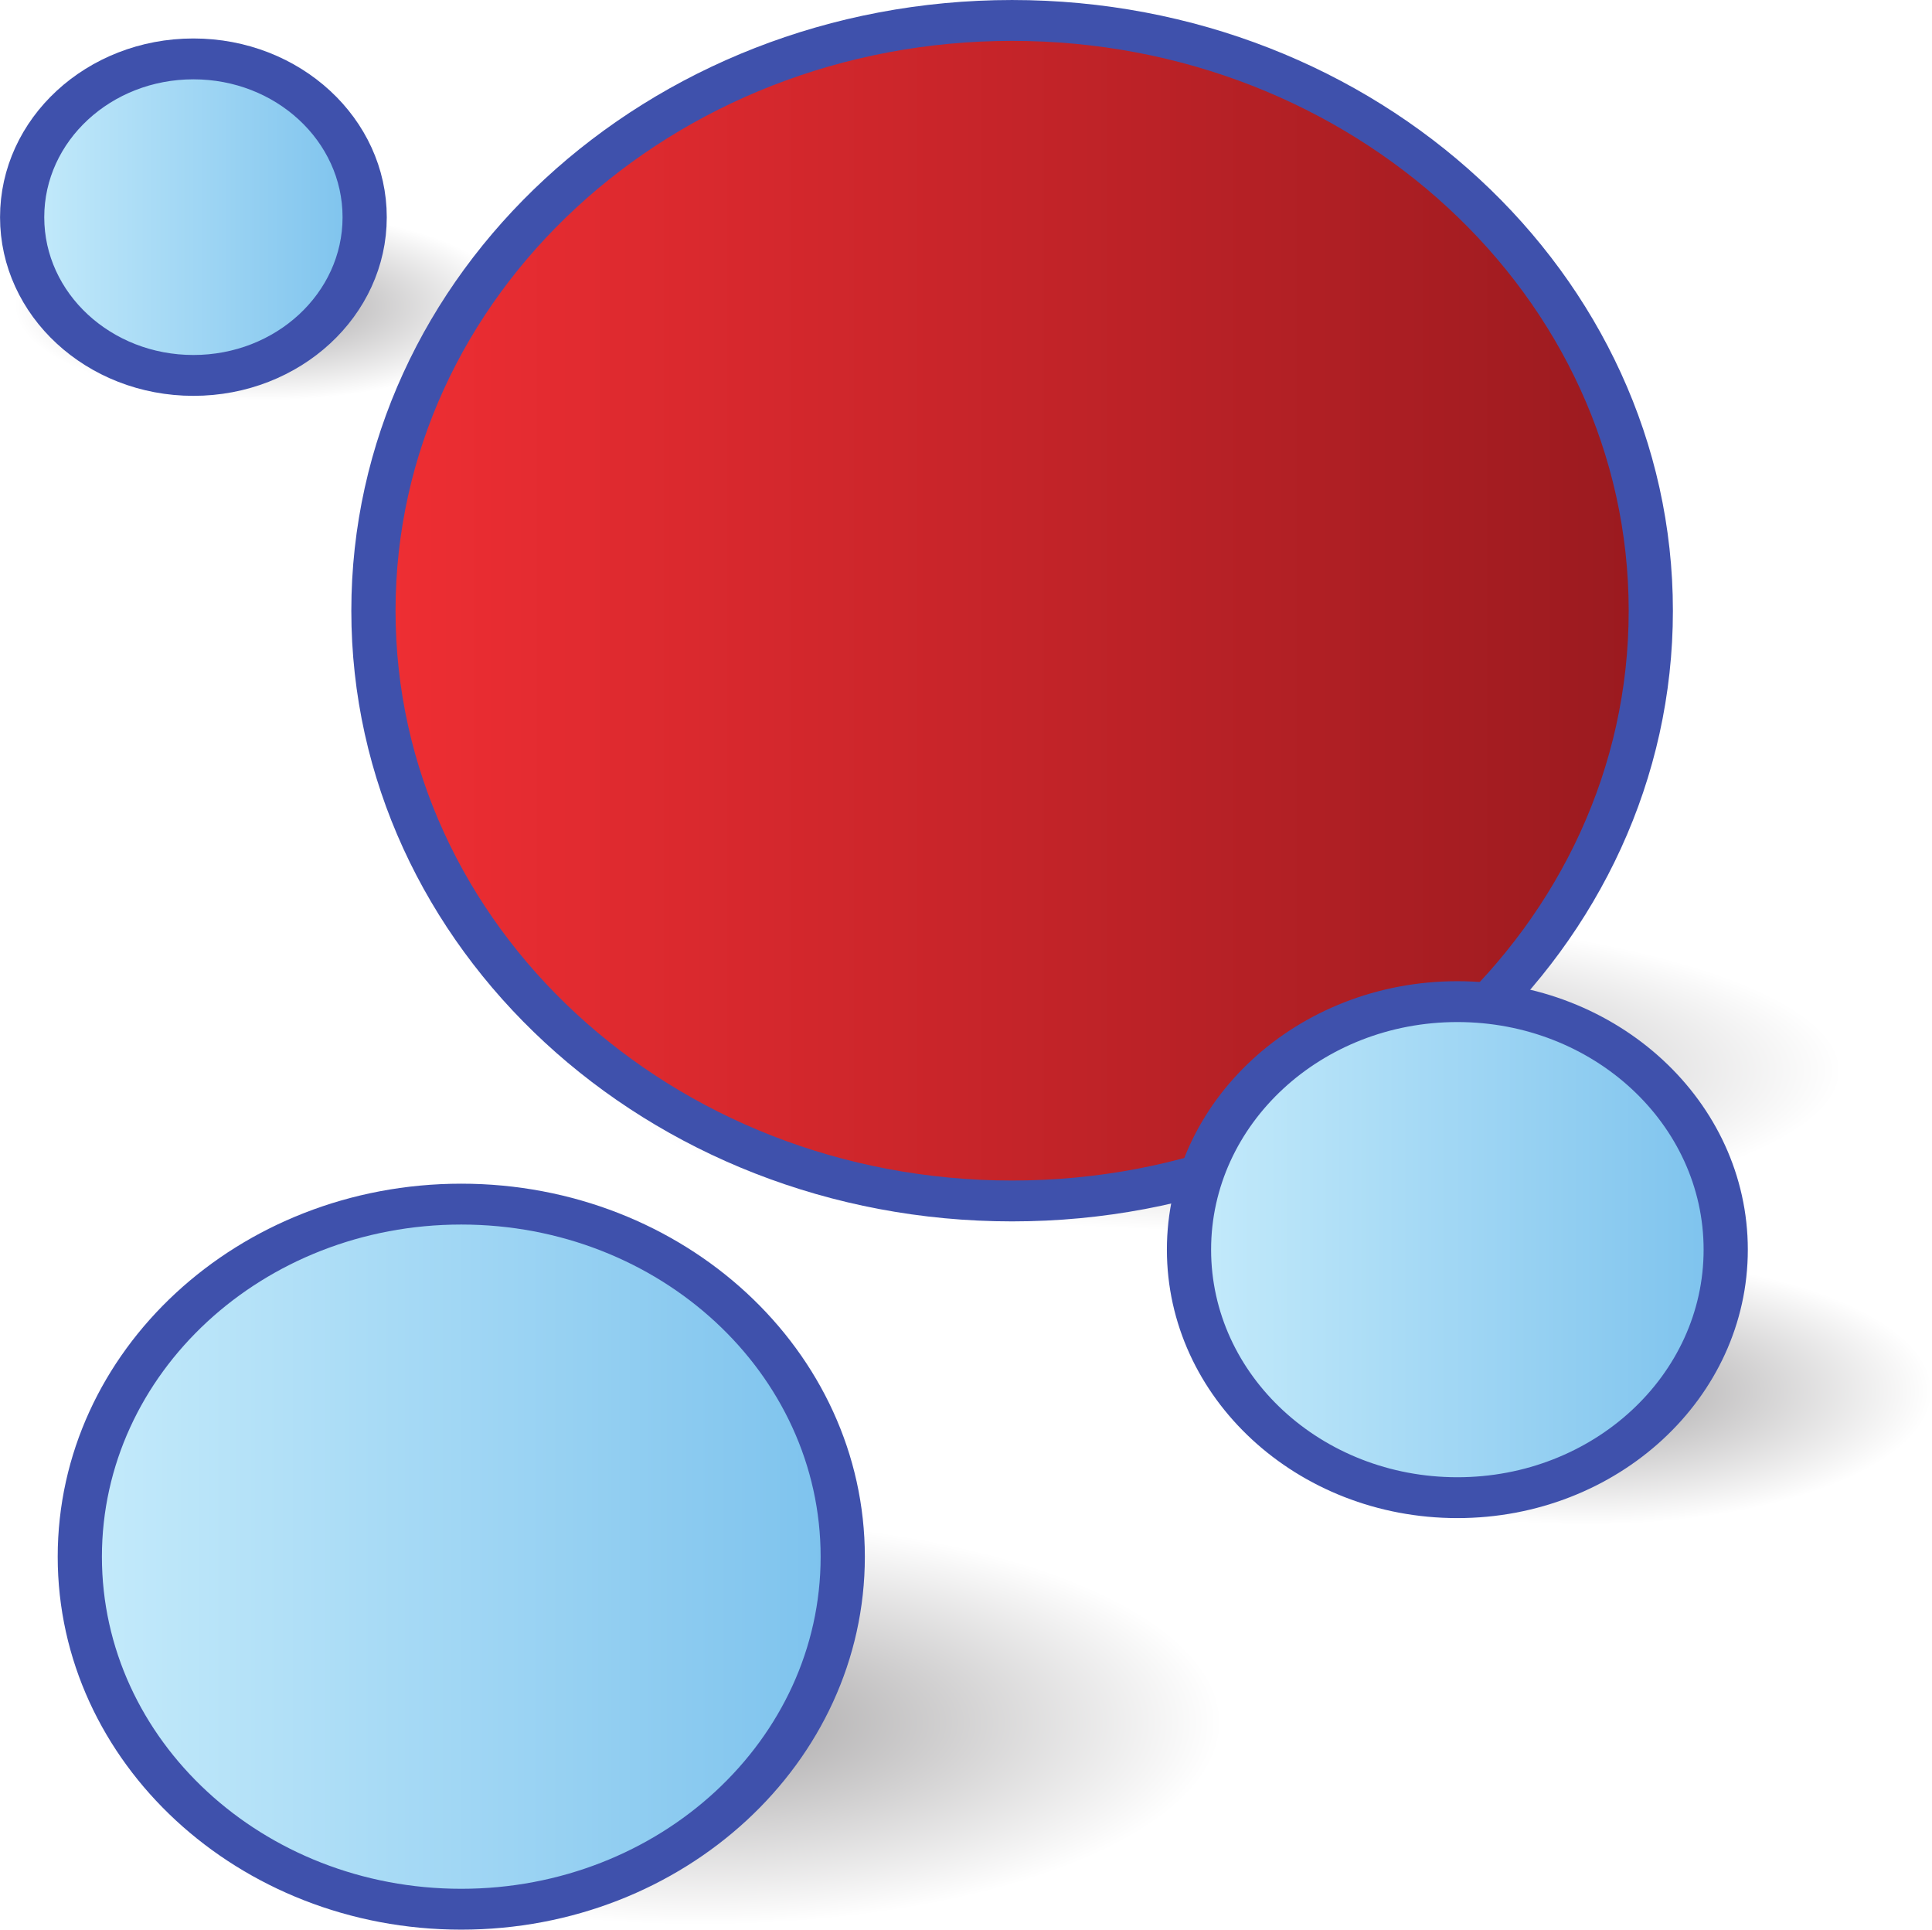
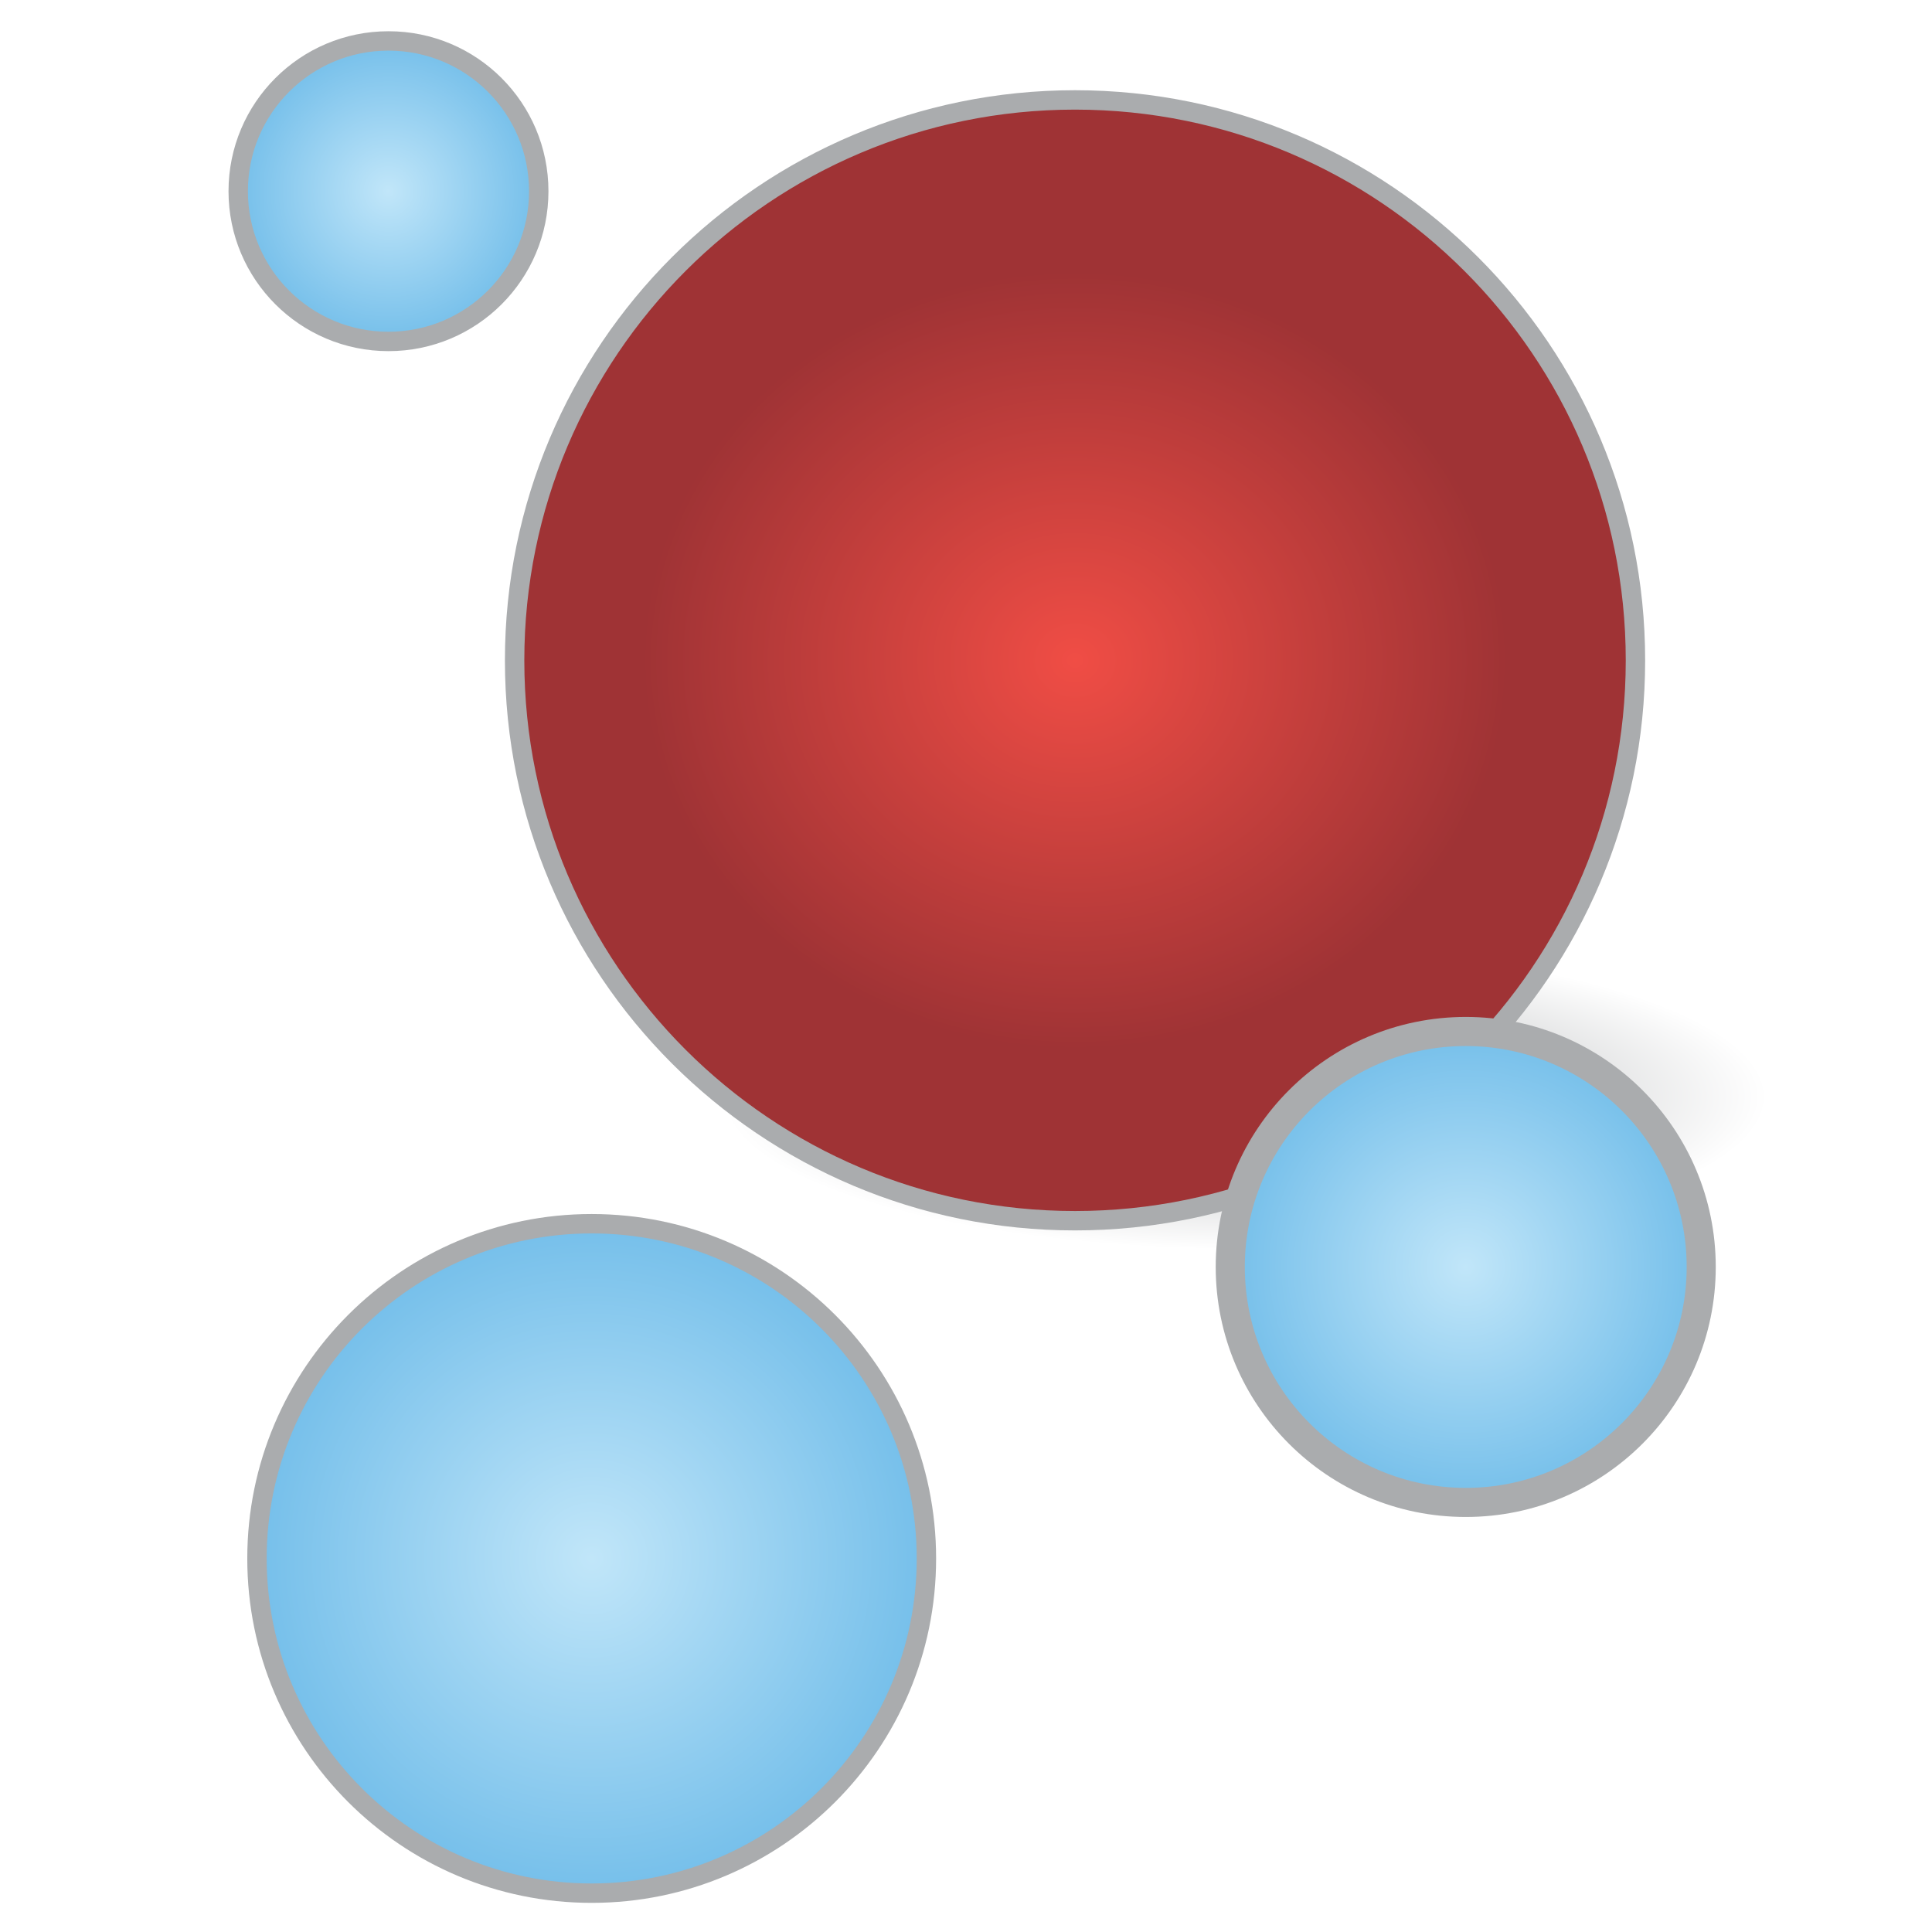
- <svg xmlns="http://www.w3.org/2000/svg" version="1.1" width="16.008" height="15.983" id="svg10410">
-   <defs id="defs10412">
-     <clipPath id="clipPath1042">
-       <path d="m 55.311,1103.921 c 0,-2.137 1.735,-3.873 3.874,-3.873 l 0,0 c 2.14,0 3.874,1.736 3.874,3.873 l 0,0 c 0,2.14 -1.734,3.875 -3.874,3.875 l 0,0 c -2.139,0 -3.874,-1.735 -3.874,-3.875" id="path1044" />
+ <svg xmlns="http://www.w3.org/2000/svg" version="1.1" width="16" height="16" id="svg2" xml:space="preserve">
+   <defs id="defs6">
+     <clipPath id="clipPath16">
+       <path d="m 15.781,21.579 c 0,-2.175 6.034,-3.933 13.476,-3.933 l 0,0 c 7.441,0 13.474,1.758 13.474,3.933 l 0,0 c 0,2.169 -6.033,3.927 -13.474,3.927 l 0,0 c -7.442,0 -13.476,-1.758 -13.476,-3.927" id="path18" />
    </clipPath>
-     <linearGradient x1="0" y1="0" x2="1" y2="0" id="linearGradient1050" gradientUnits="userSpaceOnUse" gradientTransform="matrix(7.747559,0,0,-7.747559,55.31152,1103.922)" spreadMethod="pad">
-       <stop id="stop1052" style="stop-color:#c5ebfb;stop-opacity:1" offset="0" />
-       <stop id="stop1054" style="stop-color:#7cc2ed;stop-opacity:1" offset="1" />
-     </linearGradient>
-     <clipPath id="clipPath1030">
-       <path d="m 0,1505.001 539.578,0 L 539.578,0 0,0 0,1505.001 z" id="path1032" />
+     <radialGradient cx="0" cy="0" r="1" fx="0" fy="0" id="radialGradient24" gradientUnits="userSpaceOnUse" gradientTransform="matrix(13.4776,0,0,-3.929062,29.25684,21.57617)" spreadMethod="pad">
+       <stop id="stop26" style="stop-color:#aaacae;stop-opacity:1" offset="0" />
+       <stop id="stop28" style="stop-color:#ffffff;stop-opacity:1" offset="1" />
+     </radialGradient>
+     <clipPath id="clipPath36">
+       <path d="m 10.437,32.825 c 0,-7.975 6.468,-14.444 14.447,-14.444 l 0,0 c 7.975,0 14.448,6.469 14.448,14.444 l 0,0 c 0,7.98 -6.473,14.449 -14.448,14.449 l 0,0 c -7.979,0 -14.447,-6.469 -14.447,-14.449" id="path38" />
    </clipPath>
-     <clipPath id="clipPath1010">
-       <path d="m 80.886,1076.188 c 0,-3.35 2.718,-6.069 6.07,-6.069 l 0,0 c 3.351,0 6.071,2.719 6.071,6.069 l 0,0 c 0,3.352 -2.72,6.072 -6.071,6.072 l 0,0 c -3.352,0 -6.07,-2.72 -6.07,-6.072" id="path1012" />
+     <radialGradient cx="0" cy="0" r="1" fx="0" fy="0" id="radialGradient44" gradientUnits="userSpaceOnUse" gradientTransform="matrix(14.44702,0,0,-13.00232,24.88477,32.82764)" spreadMethod="pad">
+       <stop id="stop46" style="stop-color:#f04d45;stop-opacity:1" offset="0" />
+       <stop id="stop48" style="stop-color:#9f3335;stop-opacity:1" offset="0.768" />
+       <stop id="stop50" style="stop-color:#9f3335;stop-opacity:1" offset="0.768" />
+       <stop id="stop52" style="stop-color:#9f3335;stop-opacity:1" offset="1" />
+     </radialGradient>
+     <clipPath id="clipPath60">
+       <path d="M 0,50 50,50 50,0 0,0 0,50 z" id="path62" />
    </clipPath>
-     <linearGradient x1="0" y1="0" x2="1" y2="0" id="linearGradient1018" gradientUnits="userSpaceOnUse" gradientTransform="matrix(12.14111,0,0,-12.14111,80.88574,1076.189)" spreadMethod="pad">
-       <stop id="stop1020" style="stop-color:#c5ebfb;stop-opacity:1" offset="0" />
-       <stop id="stop1022" style="stop-color:#7cc2ed;stop-opacity:1" offset="1" />
-     </linearGradient>
-     <clipPath id="clipPath998">
-       <path d="m 0,1505.001 539.578,0 L 539.578,0 0,0 0,1505.001 z" id="path1000" />
+     <clipPath id="clipPath72">
+       <path d="m 3.794,9.672 c 0,-4.763 3.863,-8.627 8.629,-8.627 l 0,0 c 4.763,0 8.63,3.864 8.63,8.627 l 0,0 c 0,4.767 -3.867,8.63 -8.63,8.63 l 0,0 c -4.766,0 -8.629,-3.863 -8.629,-8.63" id="path74" />
    </clipPath>
-     <clipPath id="clipPath978">
-       <path d="m 55.795,1068.673 c 0,-4.764 3.862,-8.627 8.628,-8.627 l 0,0 c 4.764,0 8.63,3.863 8.63,8.627 l 0,0 c 0,4.766 -3.866,8.631 -8.63,8.631 l 0,0 c -4.766,0 -8.628,-3.865 -8.628,-8.631" id="path980" />
+     <radialGradient cx="0" cy="0" r="1" fx="0" fy="0" id="radialGradient80" gradientUnits="userSpaceOnUse" gradientTransform="matrix(8.62915,0,0,-8.62915,12.42383,9.673828)" spreadMethod="pad">
+       <stop id="stop82" style="stop-color:#c1e6f9;stop-opacity:1" offset="0" />
+       <stop id="stop84" style="stop-color:#75bfea;stop-opacity:1" offset="1" />
+     </radialGradient>
+     <clipPath id="clipPath92">
+       <path d="M 0,50 50,50 50,0 0,0 0,50 z" id="path94" />
    </clipPath>
-     <linearGradient x1="0" y1="0" x2="1" y2="0" id="linearGradient986" gradientUnits="userSpaceOnUse" gradientTransform="matrix(17.25879,0,0,-17.25879,55.79443,1068.675)" spreadMethod="pad">
-       <stop id="stop988" style="stop-color:#c5ebfb;stop-opacity:1" offset="0" />
-       <stop id="stop990" style="stop-color:#7cc2ed;stop-opacity:1" offset="1" />
-     </linearGradient>
-     <clipPath id="clipPath966">
-       <path d="m 0,1505.001 539.578,0 L 539.578,0 0,0 0,1505.001 z" id="path968" />
+     <clipPath id="clipPath104">
+       <path d="m 28.885,17.187 c 0,-3.35 2.719,-6.068 6.072,-6.068 l 0,0 c 3.35,0 6.07,2.718 6.07,6.068 l 0,0 c 0,3.352 -2.72,6.072 -6.07,6.072 l 0,0 c -3.353,0 -6.072,-2.72 -6.072,-6.072" id="path106" />
    </clipPath>
-     <clipPath id="clipPath946">
-       <path d="m 62.437,1091.826 c 0,-7.976 6.468,-14.444 14.446,-14.444 l 0,0 c 7.976,0 14.448,6.468 14.448,14.444 l 0,0 c 0,7.979 -6.472,14.45 -14.448,14.45 l 0,0 c -7.978,0 -14.446,-6.471 -14.446,-14.45" id="path948" />
+     <radialGradient cx="0" cy="0" r="1" fx="0" fy="0" id="radialGradient112" gradientUnits="userSpaceOnUse" gradientTransform="matrix(6.070312,0,0,-6.070312,34.95703,17.18848)" spreadMethod="pad">
+       <stop id="stop114" style="stop-color:#c1e6f9;stop-opacity:1" offset="0" />
+       <stop id="stop116" style="stop-color:#75bfea;stop-opacity:1" offset="1" />
+     </radialGradient>
+     <clipPath id="clipPath124">
+       <path d="M 0,50 50,50 50,0 0,0 0,50 z" id="path126" />
    </clipPath>
-     <linearGradient x1="0" y1="0" x2="1" y2="0" id="linearGradient954" gradientUnits="userSpaceOnUse" gradientTransform="matrix(28.89453,0,0,-28.89453,62.43701,1091.829)" spreadMethod="pad">
-       <stop id="stop956" style="stop-color:#ef2e33;stop-opacity:1" offset="0" />
-       <stop id="stop958" style="stop-color:#9a1a1f;stop-opacity:1" offset="1" />
-     </linearGradient>
-     <clipPath id="clipPath926">
-       <path d="m 55.139,1101.747 c 0,-1.277 2.987,-2.308 6.672,-2.308 l 0,0 c 3.686,0 6.674,1.031 6.674,2.308 l 0,0 c 0,1.274 -2.988,2.305 -6.674,2.305 l 0,0 c -3.685,0 -6.672,-1.031 -6.672,-2.305" id="path928" />
+     <clipPath id="clipPath136">
+       <path d="m 3.311,44.92 c 0,-2.138 1.735,-3.872 3.874,-3.872 l 0,0 c 2.14,0 3.874,1.734 3.874,3.872 l 0,0 c 0,2.14 -1.734,3.875 -3.874,3.875 l 0,0 c -2.139,0 -3.874,-1.735 -3.874,-3.875" id="path138" />
    </clipPath>
-     <radialGradient cx="0" cy="0" r="1" fx="0" fy="0" id="radialGradient934" gradientUnits="userSpaceOnUse" gradientTransform="matrix(6.672943,0,0,-2.306595,61.8125,1101.746)" spreadMethod="pad">
-       <stop id="stop936" style="stop-color:#a7a5a6;stop-opacity:1" offset="0" />
-       <stop id="stop938" style="stop-color:#ffffff;stop-opacity:1" offset="1" />
+     <radialGradient cx="0" cy="0" r="1" fx="0" fy="0" id="radialGradient144" gradientUnits="userSpaceOnUse" gradientTransform="matrix(3.873535,0,0,-3.873535,7.185547,44.92139)" spreadMethod="pad">
+       <stop id="stop146" style="stop-color:#c1e6f9;stop-opacity:1" offset="0" />
+       <stop id="stop148" style="stop-color:#75bfea;stop-opacity:1" offset="1" />
    </radialGradient>
-     <clipPath id="clipPath906">
-       <path d="m 67.782,1080.58 c 0,-2.175 6.87,-3.933 15.343,-3.933 l 0,0 c 8.473,0 15.344,1.758 15.344,3.933 l 0,0 c 0,2.169 -6.871,3.927 -15.344,3.927 l 0,0 c -8.473,0 -15.343,-1.758 -15.343,-3.927" id="path908" />
+     <clipPath id="clipPath156">
+       <path d="M 0,50 50,50 50,0 0,0 0,50 z" id="path158" />
    </clipPath>
-     <radialGradient cx="0" cy="0" r="1" fx="0" fy="0" id="radialGradient914" gradientUnits="userSpaceOnUse" gradientTransform="matrix(15.34596,0,0,-3.928894,83.12598,1080.577)" spreadMethod="pad">
-       <stop id="stop916" style="stop-color:#a7a5a6;stop-opacity:1" offset="0" />
-       <stop id="stop918" style="stop-color:#ffffff;stop-opacity:1" offset="1" />
-     </radialGradient>
-     <clipPath id="clipPath886">
-       <path d="m 82.839,1072.726 c 0,-1.809 3.506,-3.272 7.832,-3.272 l 0,0 c 4.326,0 7.833,1.463 7.833,3.272 l 0,0 c 0,1.806 -3.507,3.269 -7.833,3.269 l 0,0 c -4.326,0 -7.832,-1.463 -7.832,-3.269" id="path888" />
-     </clipPath>
-     <radialGradient cx="0" cy="0" r="1" fx="0" fy="0" id="radialGradient894" gradientUnits="userSpaceOnUse" gradientTransform="matrix(7.834061,0,0,-3.269989,90.6709,1072.724)" spreadMethod="pad">
-       <stop id="stop896" style="stop-color:#a7a5a6;stop-opacity:1" offset="0" />
-       <stop id="stop898" style="stop-color:#ffffff;stop-opacity:1" offset="1" />
-     </radialGradient>
-     <clipPath id="clipPath866">
-       <path d="m 61.213,1064.622 c 0,-2.74 5.31,-4.956 11.86,-4.956 l 0,0 c 6.549,0 11.86,2.216 11.86,4.956 l 0,0 c 0,2.732 -5.311,4.948 -11.86,4.948 l 0,0 c -6.55,0 -11.86,-2.216 -11.86,-4.948" id="path868" />
-     </clipPath>
-     <radialGradient cx="0" cy="0" r="1" fx="0" fy="0" id="radialGradient874" gradientUnits="userSpaceOnUse" gradientTransform="matrix(11.8622,0,0,-4.951355,73.07227,1064.618)" spreadMethod="pad">
-       <stop id="stop876" style="stop-color:#a7a5a6;stop-opacity:1" offset="0" />
-       <stop id="stop878" style="stop-color:#ffffff;stop-opacity:1" offset="1" />
-     </radialGradient>
  </defs>
-   <g transform="translate(-347.2227,-546.8451)" id="layer1">
-     <g transform="matrix(0.366288,0,0,-0.3384747,326.2566,921.4605)" id="g862">
-       <g clip-path="url(#clipPath866)" id="g864">
-         <g id="g870">
-           <g id="g872">
-             <path d="m 61.213,1064.622 c 0,-2.74 5.31,-4.956 11.86,-4.956 l 0,0 c 6.549,0 11.86,2.216 11.86,4.956 l 0,0 c 0,2.732 -5.311,4.948 -11.86,4.948 l 0,0 c -6.55,0 -11.86,-2.216 -11.86,-4.948" id="path880" style="fill:url(#radialGradient874);stroke:none" />
+   <g transform="matrix(1.25,0,0,-1.25,0,16)" id="g10">
+     <g transform="matrix(0.2569938,0,0,0.2569938,0.7272691,-0.01120136)" id="g12">
+       <g clip-path="url(#clipPath16)" id="g14">
+         <g id="g20">
+           <g id="g22">
+             <path d="m 15.781,21.579 c 0,-2.175 6.034,-3.933 13.476,-3.933 l 0,0 c 7.441,0 13.474,1.758 13.474,3.933 l 0,0 c 0,2.169 -6.033,3.927 -13.474,3.927 l 0,0 c -7.442,0 -13.476,-1.758 -13.476,-3.927" id="path30" style="fill:url(#radialGradient24);stroke:none" />
          </g>
        </g>
      </g>
    </g>
-     <g transform="matrix(0.366288,0,0,-0.3384747,327.1495,921.4605)" id="g882">
-       <g clip-path="url(#clipPath886)" id="g884">
-         <g id="g890">
-           <g id="g892">
-             <path d="m 82.839,1072.726 c 0,-1.809 3.506,-3.272 7.832,-3.272 l 0,0 c 4.326,0 7.833,1.463 7.833,3.272 l 0,0 c 0,1.806 -3.507,3.269 -7.833,3.269 l 0,0 c -4.326,0 -7.832,-1.463 -7.832,-3.269" id="path900" style="fill:url(#radialGradient894);stroke:none" />
+     <g transform="matrix(0.2569938,0,0,0.2569938,0.7272691,-0.01120136)" id="g32">
+       <g clip-path="url(#clipPath36)" id="g34">
+         <g id="g40">
+           <g id="g42">
+             <path d="m 10.437,32.825 c 0,-7.975 6.468,-14.444 14.447,-14.444 l 0,0 c 7.975,0 14.448,6.469 14.448,14.444 l 0,0 c 0,7.98 -6.473,14.449 -14.448,14.449 l 0,0 c -7.979,0 -14.447,-6.469 -14.447,-14.449" id="path54" style="fill:url(#radialGradient44);stroke:none" />
          </g>
        </g>
      </g>
    </g>
-     <g transform="matrix(0.3319995,0,0,-0.3384747,329.7711,921.4605)" id="g902">
-       <g clip-path="url(#clipPath906)" id="g904">
-         <g id="g910">
-           <g id="g912">
-             <path d="m 67.782,1080.58 c 0,-2.175 6.87,-3.933 15.343,-3.933 l 0,0 c 8.473,0 15.344,1.758 15.344,3.933 l 0,0 c 0,2.169 -6.871,3.927 -15.344,3.927 l 0,0 c -8.473,0 -15.343,-1.758 -15.343,-3.927" id="path920" style="fill:url(#radialGradient914);stroke:none" />
+     <g transform="matrix(0.2569938,0,0,0.2569938,0.7272691,-0.01120136)" id="g56">
+       <g clip-path="url(#clipPath60)" id="g58">
+         <g transform="translate(24.8838,47.2744)" id="g64">
+           <path d="m 0,0 c 7.976,0 14.448,-6.47 14.448,-14.449 0,-7.976 -6.472,-14.445 -14.448,-14.445 -7.979,0 -14.447,6.469 -14.447,14.445 C -14.447,-6.47 -7.979,0 0,0 z" id="path66" style="fill:none;stroke:#aaacae;stroke-width:0.5;stroke-linecap:butt;stroke-linejoin:miter;stroke-miterlimit:4;stroke-opacity:1;stroke-dasharray:none" />
+         </g>
+       </g>
+     </g>
+     <g transform="matrix(0.2569938,0,0,0.2569938,0.7272691,-0.01120136)" id="g68">
+       <g clip-path="url(#clipPath72)" id="g70">
+         <g id="g76">
+           <g id="g78">
+             <path d="m 3.794,9.672 c 0,-4.763 3.863,-8.627 8.629,-8.627 l 0,0 c 4.763,0 8.63,3.864 8.63,8.627 l 0,0 c 0,4.767 -3.867,8.63 -8.63,8.63 l 0,0 c -4.766,0 -8.629,-3.863 -8.629,-8.63" id="path86" style="fill:url(#radialGradient80);stroke:none" />
          </g>
        </g>
      </g>
    </g>
-     <g transform="matrix(0.3099731,0,0,-0.3384747,330.2515,922.294)" id="g922">
-       <g clip-path="url(#clipPath926)" id="g924">
-         <g id="g930">
-           <g id="g932">
-             <path d="m 55.139,1101.747 c 0,-1.277 2.987,-2.308 6.672,-2.308 l 0,0 c 3.686,0 6.674,1.031 6.674,2.308 l 0,0 c 0,1.274 -2.988,2.305 -6.674,2.305 l 0,0 c -3.685,0 -6.672,-1.031 -6.672,-2.305" id="path940" style="fill:url(#radialGradient934);stroke:none" />
+     <g transform="matrix(0.2569938,0,0,0.2569938,0.7272691,-0.01120136)" id="g88">
+       <g clip-path="url(#clipPath92)" id="g90">
+         <g transform="translate(12.4229,18.3027)" id="g96">
+           <path d="m 0,0 c 4.764,0 8.63,-3.864 8.63,-8.631 0,-4.764 -3.866,-8.627 -8.63,-8.627 -4.766,0 -8.628,3.863 -8.628,8.627 C -8.628,-3.864 -4.766,0 0,0 z" id="path98" style="fill:none;stroke:#aaacae;stroke-width:0.5;stroke-linecap:butt;stroke-linejoin:miter;stroke-miterlimit:4;stroke-opacity:1;stroke-dasharray:none" />
+         </g>
+       </g>
+     </g>
+     <g transform="matrix(0.2569938,0,0,0.2569938,0.7272691,-0.01120136)" id="g100">
+       <g clip-path="url(#clipPath104)" id="g102">
+         <g id="g108">
+           <g id="g110">
+             <path d="m 28.885,17.187 c 0,-3.35 2.719,-6.068 6.072,-6.068 l 0,0 c 3.35,0 6.07,2.718 6.07,6.068 l 0,0 c 0,3.352 -2.72,6.072 -6.07,6.072 l 0,0 c -3.353,0 -6.072,-2.72 -6.072,-6.072" id="path118" style="fill:url(#radialGradient112);stroke:none" />
          </g>
        </g>
      </g>
    </g>
-     <g transform="matrix(0.366288,0,0,-0.3384747,327.447,921.4605)" clip-path="url(#clipPath946)" id="g944">
-       <g id="g950">
-         <g id="g952">
-           <path d="m 62.437,1091.826 c 0,-7.976 6.468,-14.444 14.446,-14.444 l 0,0 c 7.976,0 14.448,6.468 14.448,14.444 l 0,0 c 0,7.979 -6.472,14.45 -14.448,14.45 l 0,0 c -7.978,0 -14.446,-6.471 -14.446,-14.45" id="path960" style="fill:url(#linearGradient954);stroke:none" />
+     <g transform="matrix(0.2569938,0,0,0.2569938,0.7272691,-0.01120136)" id="g120">
+       <g clip-path="url(#clipPath124)" id="g122">
+         <g transform="translate(34.957,23.2588)" id="g128">
+           <path d="m 0,0 c 3.35,0 6.07,-2.72 6.07,-6.071 0,-3.351 -2.72,-6.07 -6.07,-6.07 -3.354,0 -6.071,2.719 -6.071,6.07 C -6.071,-2.72 -3.354,0 0,0 z" id="path130" style="fill:none;stroke:#aaacae;stroke-width:0.75;stroke-linecap:butt;stroke-linejoin:miter;stroke-miterlimit:4;stroke-opacity:1;stroke-dasharray:none" />
        </g>
      </g>
    </g>
-     <g transform="matrix(0.366288,0,0,-0.3384747,327.447,921.4605)" id="g962">
-       <g clip-path="url(#clipPath966)" id="g964">
-         <g transform="translate(76.8838,1106.275)" id="g970">
-           <path d="m 0,0 c 7.975,0 14.448,-6.47 14.448,-14.449 0,-7.976 -6.473,-14.445 -14.448,-14.445 -7.979,0 -14.447,6.469 -14.447,14.445 C -14.447,-6.47 -7.979,0 0,0 z" id="path972" style="fill:none;stroke:#3f51ac;stroke-width:1;stroke-linecap:butt;stroke-linejoin:miter;stroke-miterlimit:4;stroke-opacity:1;stroke-dasharray:none" />
-         </g>
-       </g>
-     </g>
-     <g transform="matrix(0.366288,0,0,-0.3384747,327.447,921.4605)" id="g974">
-       <g clip-path="url(#clipPath978)" id="g976">
-         <g id="g982">
-           <g id="g984">
-             <path d="m 55.795,1068.673 c 0,-4.764 3.862,-8.627 8.628,-8.627 l 0,0 c 4.764,0 8.63,3.863 8.63,8.627 l 0,0 c 0,4.766 -3.866,8.631 -8.63,8.631 l 0,0 c -4.766,0 -8.628,-3.865 -8.628,-8.631" id="path992" style="fill:url(#linearGradient986);stroke:none" />
+     <g transform="matrix(0.2569938,0,0,0.2569938,0.7272691,-0.01120136)" id="g132">
+       <g clip-path="url(#clipPath136)" id="g134">
+         <g id="g140">
+           <g id="g142">
+             <path d="m 3.311,44.92 c 0,-2.138 1.735,-3.872 3.874,-3.872 l 0,0 c 2.14,0 3.874,1.734 3.874,3.872 l 0,0 c 0,2.14 -1.734,3.875 -3.874,3.875 l 0,0 c -2.139,0 -3.874,-1.735 -3.874,-3.875" id="path150" style="fill:url(#radialGradient144);stroke:none" />
          </g>
        </g>
      </g>
    </g>
-     <g transform="matrix(0.366288,0,0,-0.3384747,327.447,921.4605)" id="g994">
-       <g clip-path="url(#clipPath998)" id="g996">
-         <g transform="translate(64.4229,1077.304)" id="g1002">
-           <path d="m 0,0 c 4.764,0 8.63,-3.864 8.63,-8.631 0,-4.764 -3.866,-8.627 -8.63,-8.627 -4.766,0 -8.628,3.863 -8.628,8.627 C -8.628,-3.864 -4.766,0 0,0 z" id="path1004" style="fill:none;stroke:#3f51ac;stroke-width:1;stroke-linecap:butt;stroke-linejoin:miter;stroke-miterlimit:4;stroke-opacity:1;stroke-dasharray:none" />
+     <g transform="matrix(0.2569938,0,0,0.2569938,0.7272691,-0.01120136)" id="g152">
+       <g clip-path="url(#clipPath156)" id="g154">
+         <g transform="translate(7.1851,48.7949)" id="g160">
+           <path d="M 0,0 C 2.14,0 3.874,-1.734 3.874,-3.875 3.874,-6.013 2.14,-7.747 0,-7.747 c -2.139,0 -3.874,1.734 -3.874,3.872 C -3.874,-1.734 -2.139,0 0,0 z" id="path162" style="fill:none;stroke:#aaacae;stroke-width:0.5;stroke-linecap:butt;stroke-linejoin:miter;stroke-miterlimit:4;stroke-opacity:1;stroke-dasharray:none" />
        </g>
      </g>
    </g>
-     <g transform="matrix(0.366288,0,0,-0.3384747,327.447,921.4605)" id="g1006">
-       <g clip-path="url(#clipPath1010)" id="g1008">
-         <g id="g1014">
-           <g id="g1016">
-             <path d="m 80.886,1076.188 c 0,-3.35 2.718,-6.069 6.07,-6.069 l 0,0 c 3.351,0 6.071,2.719 6.071,6.069 l 0,0 c 0,3.352 -2.72,6.072 -6.071,6.072 l 0,0 c -3.352,0 -6.07,-2.72 -6.07,-6.072" id="path1024" style="fill:url(#linearGradient1018);stroke:none" />
-           </g>
-         </g>
-       </g>
-     </g>
-     <g transform="matrix(0.366288,0,0,-0.3384747,327.447,921.4605)" id="g1026">
-       <g clip-path="url(#clipPath1030)" id="g1028">
-         <g transform="translate(86.9565,1082.26)" id="g1034">
-           <path d="m 0,0 c 3.351,0 6.07,-2.72 6.07,-6.071 0,-3.351 -2.719,-6.07 -6.07,-6.07 -3.353,0 -6.071,2.719 -6.071,6.07 C -6.071,-2.72 -3.353,0 0,0 z" id="path1036" style="fill:none;stroke:#3f51ac;stroke-width:1;stroke-linecap:butt;stroke-linejoin:miter;stroke-miterlimit:4;stroke-opacity:1;stroke-dasharray:none" />
-         </g>
-       </g>
-     </g>
-     <g transform="matrix(0.366288,0,0,-0.3384747,327.1464,922.294)" id="g1038">
-       <g clip-path="url(#clipPath1042)" id="g1040">
-         <g id="g1046">
-           <g id="g1048">
-             <path d="m 55.311,1103.921 c 0,-2.137 1.735,-3.873 3.874,-3.873 l 0,0 c 2.14,0 3.874,1.736 3.874,3.873 l 0,0 c 0,2.14 -1.734,3.875 -3.874,3.875 l 0,0 c -2.139,0 -3.874,-1.735 -3.874,-3.875" id="path1056" style="fill:url(#linearGradient1050);stroke:none" />
-           </g>
-         </g>
-       </g>
-     </g>
-     <g transform="matrix(0.366288,0,0,-0.3384747,348.8252,547.333)" id="g1066">
-       <path d="M 0,0 C 2.14,0 3.874,-1.734 3.874,-3.875 3.874,-6.013 2.14,-7.747 0,-7.747 c -2.139,0 -3.874,1.734 -3.874,3.872 C -3.874,-1.734 -2.139,0 0,0 z" id="path1068" style="fill:none;stroke:#3f51ac;stroke-width:1;stroke-linecap:butt;stroke-linejoin:miter;stroke-miterlimit:4;stroke-opacity:1;stroke-dasharray:none" />
-     </g>
  </g>
</svg>
